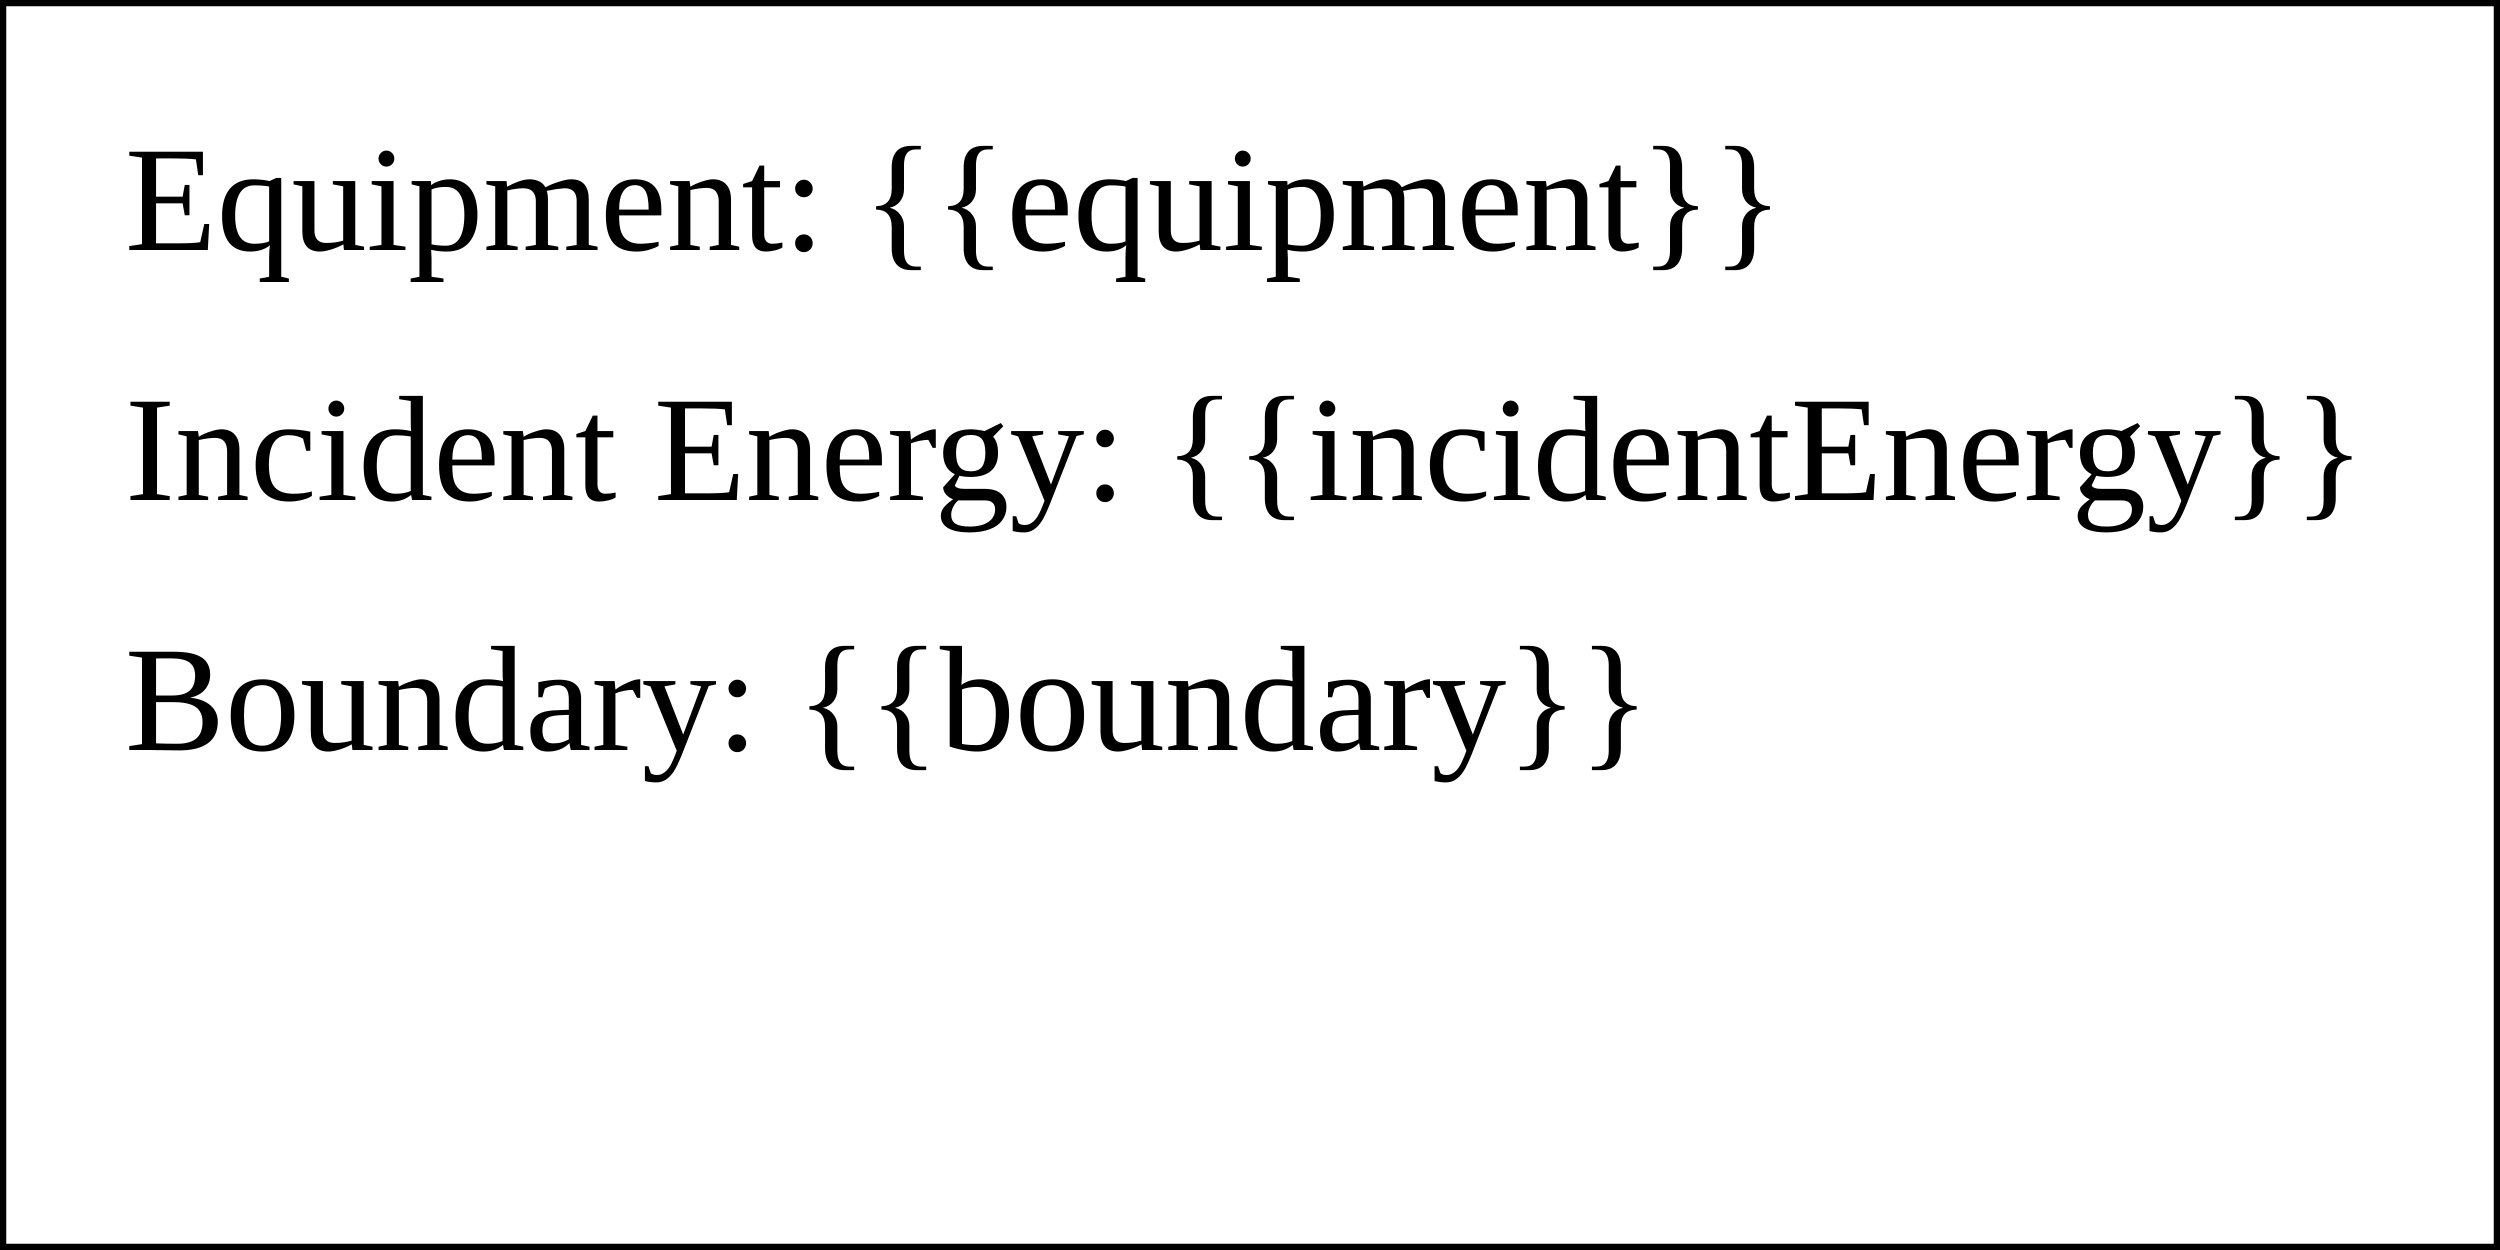
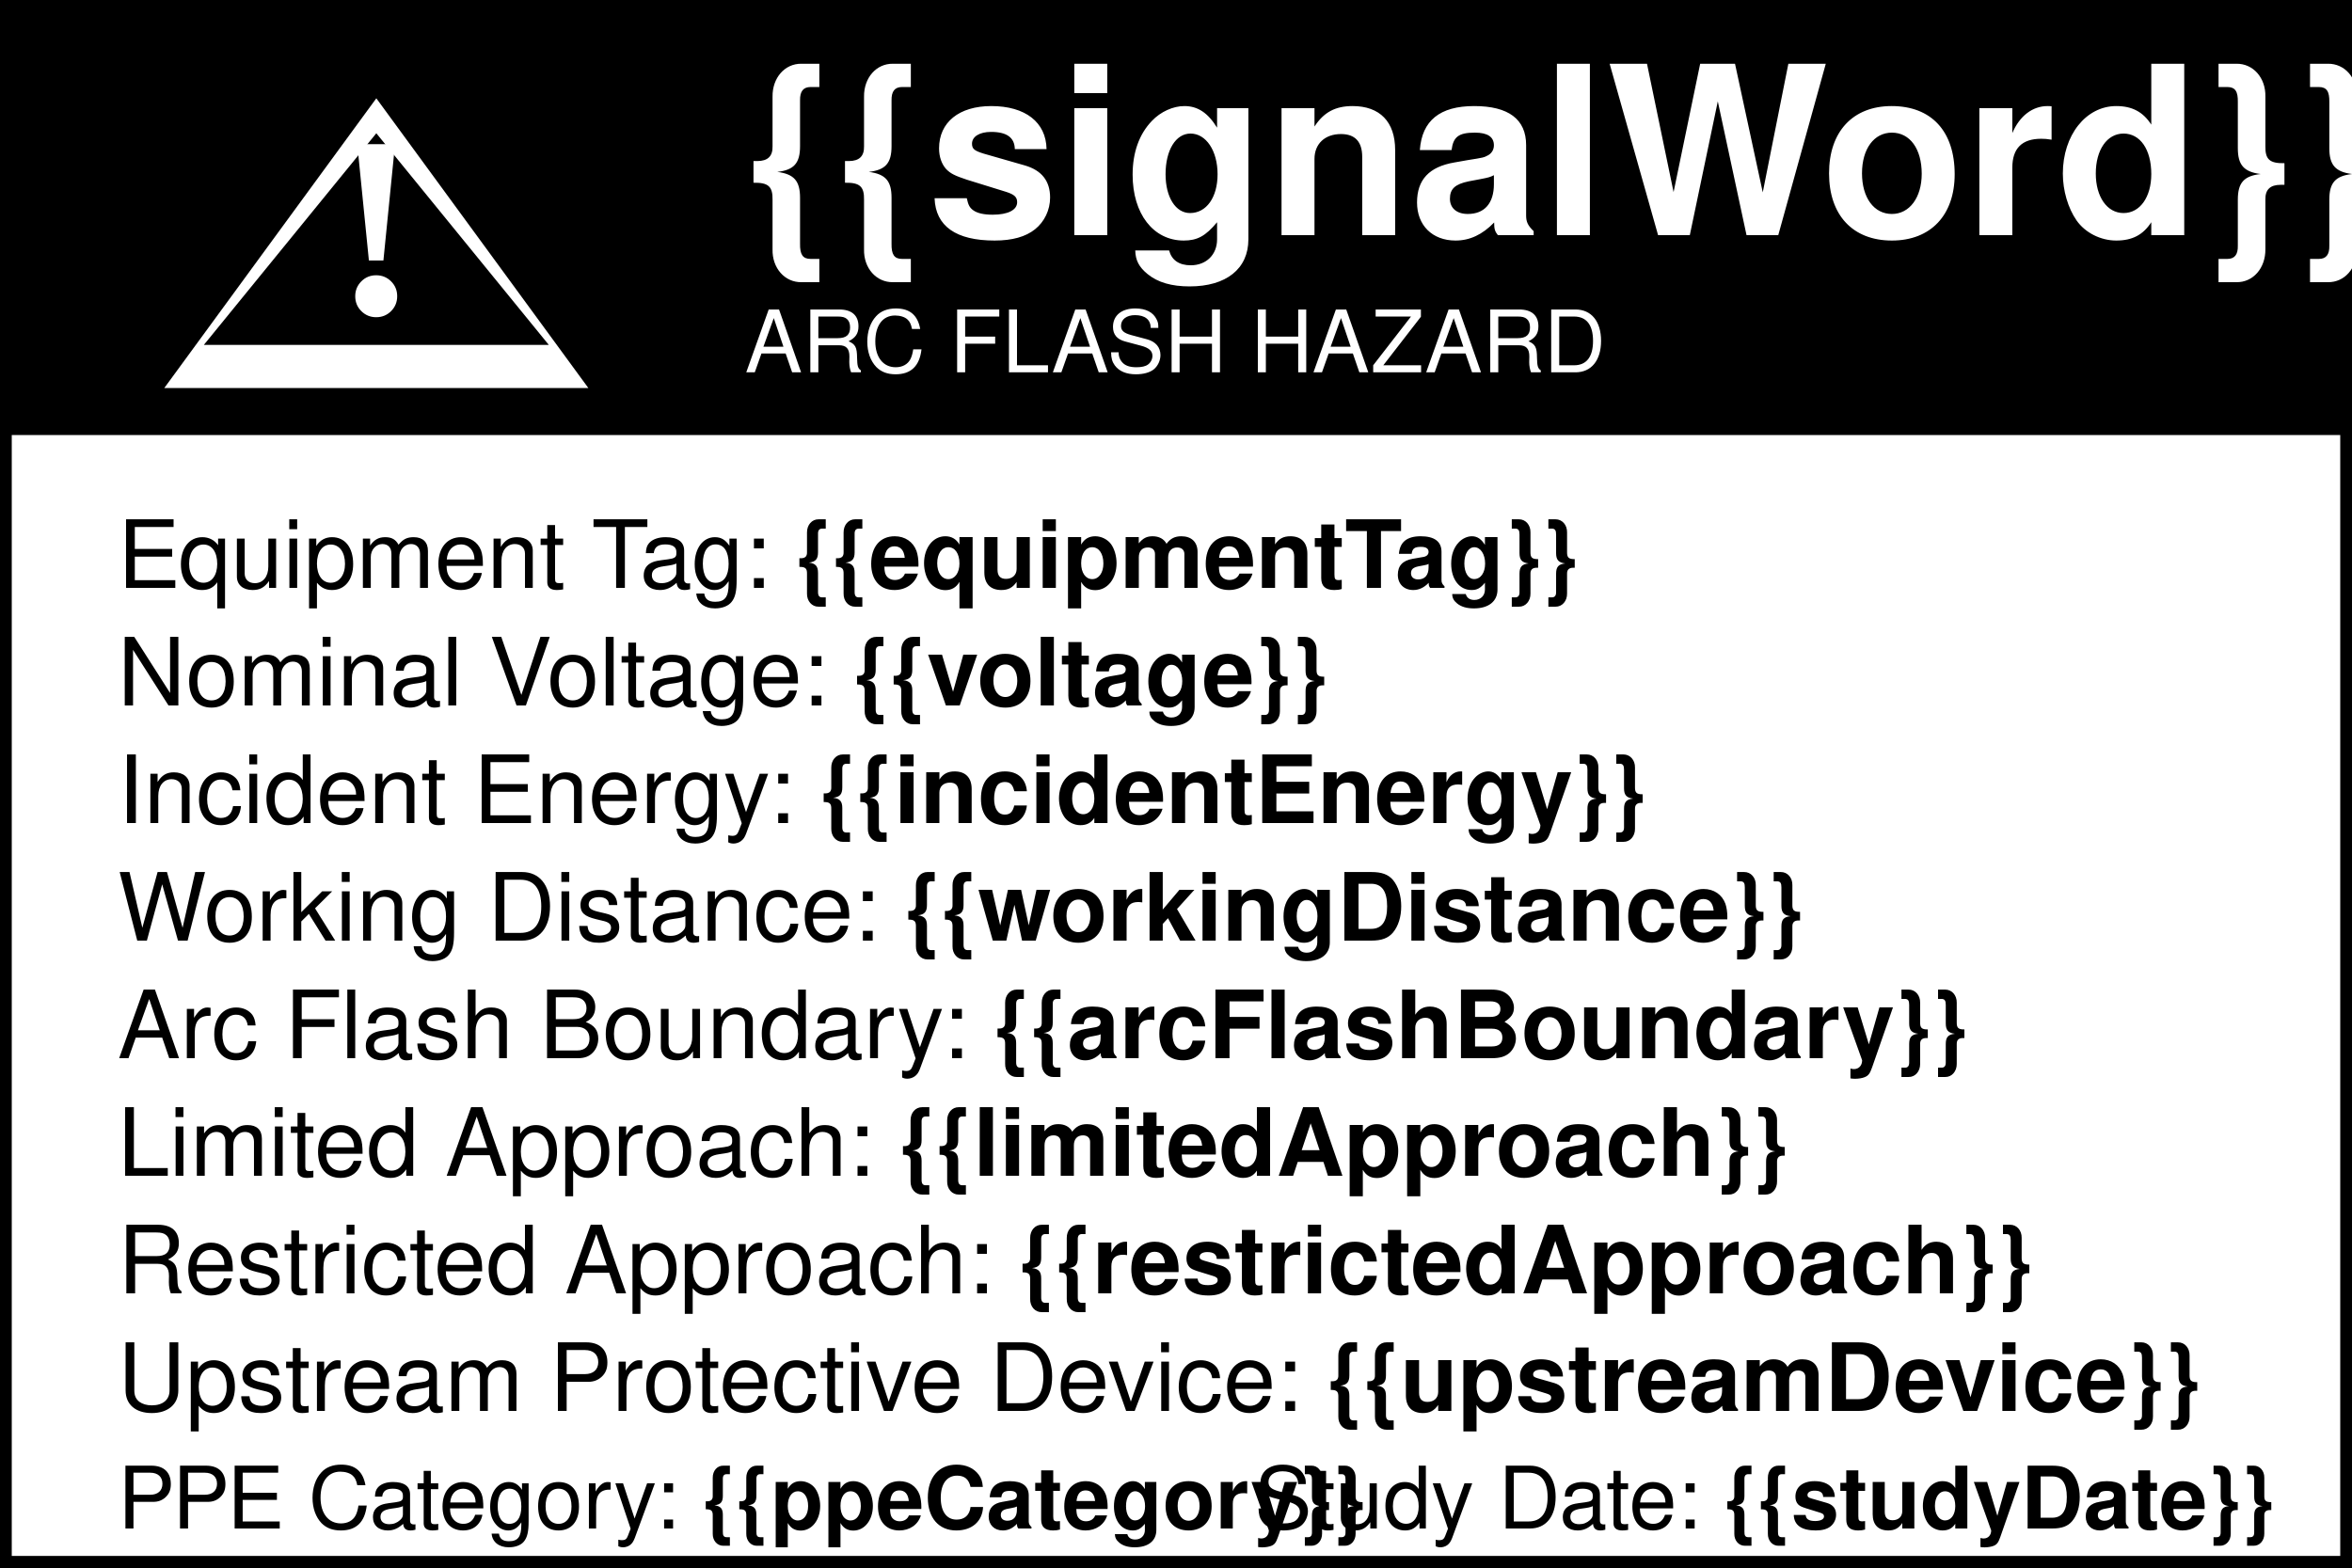
- <svg xmlns="http://www.w3.org/2000/svg" width="200" height="100">
-   <rect width="200" height="100" fill="#ffffff" stroke="#000" />
-   <text x="10" y="20" font-size="12">Equipment: {{equipment}}</text>
-   <text x="10" y="40" font-size="12">Incident Energy: {{incidentEnergy}}</text>
-   <text x="10" y="60" font-size="12">Boundary: {{boundary}}</text>
+ <svg xmlns="http://www.w3.org/2000/svg" width="6in" height="4in" viewBox="0 0 600 400">
+   <rect width="600" height="400" fill="#ffffff" stroke="#000000" stroke-width="6" />
+   <rect x="0" y="0" width="600" height="110" fill="{{signalColor}}" />
+   <g transform="translate(36 20)">
+     <path d="M60 0L120 82H0Z" fill="#ffffff" stroke="#000000" stroke-width="6" />
+     <path d="M60 14L104 68H16Z" fill="{{signalColor}}" />
+     <text x="60" y="60" font-size="66" font-weight="bold" text-anchor="middle" fill="#ffffff">!</text>
+   </g>
+   <text x="190" y="60" font-size="60" font-weight="bold" fill="#ffffff" font-family="Helvetica, Arial, sans-serif">{{signalWord}}</text>
+   <text x="190" y="95" font-size="22" fill="#ffffff" font-family="Helvetica, Arial, sans-serif">ARC FLASH HAZARD</text>
+   <line x1="0" y1="110" x2="600" y2="110" stroke="#000000" stroke-width="2" />
+   <g font-family="Helvetica, Arial, sans-serif" font-size="24" fill="#000000">
+     <text x="30" y="150">Equipment Tag: <tspan font-weight="bold">{{equipmentTag}}</tspan>
+     </text>
+     <text x="30" y="180">Nominal Voltage: <tspan font-weight="bold">{{voltage}}</tspan>
+     </text>
+     <text x="30" y="210">Incident Energy: <tspan font-weight="bold">{{incidentEnergy}}</tspan>
+     </text>
+     <text x="30" y="240">Working Distance: <tspan font-weight="bold">{{workingDistance}}</tspan>
+     </text>
+     <text x="30" y="270">Arc Flash Boundary: <tspan font-weight="bold">{{arcFlashBoundary}}</tspan>
+     </text>
+     <text x="30" y="300">Limited Approach: <tspan font-weight="bold">{{limitedApproach}}</tspan>
+     </text>
+     <text x="30" y="330">Restricted Approach: <tspan font-weight="bold">{{restrictedApproach}}</tspan>
+     </text>
+     <text x="30" y="360">Upstream Protective Device: <tspan font-weight="bold">{{upstreamDevice}}</tspan>
+     </text>
+   </g>
+   <g font-family="Helvetica, Arial, sans-serif" font-size="22" fill="#000000">
+     <text x="30" y="390">PPE Category: <tspan font-weight="bold">{{ppeCategory}}</tspan>
+     </text>
+     <text x="320" y="390">Study Date: <tspan font-weight="bold">{{studyDate}}</tspan>
+     </text>
+   </g>
</svg>
